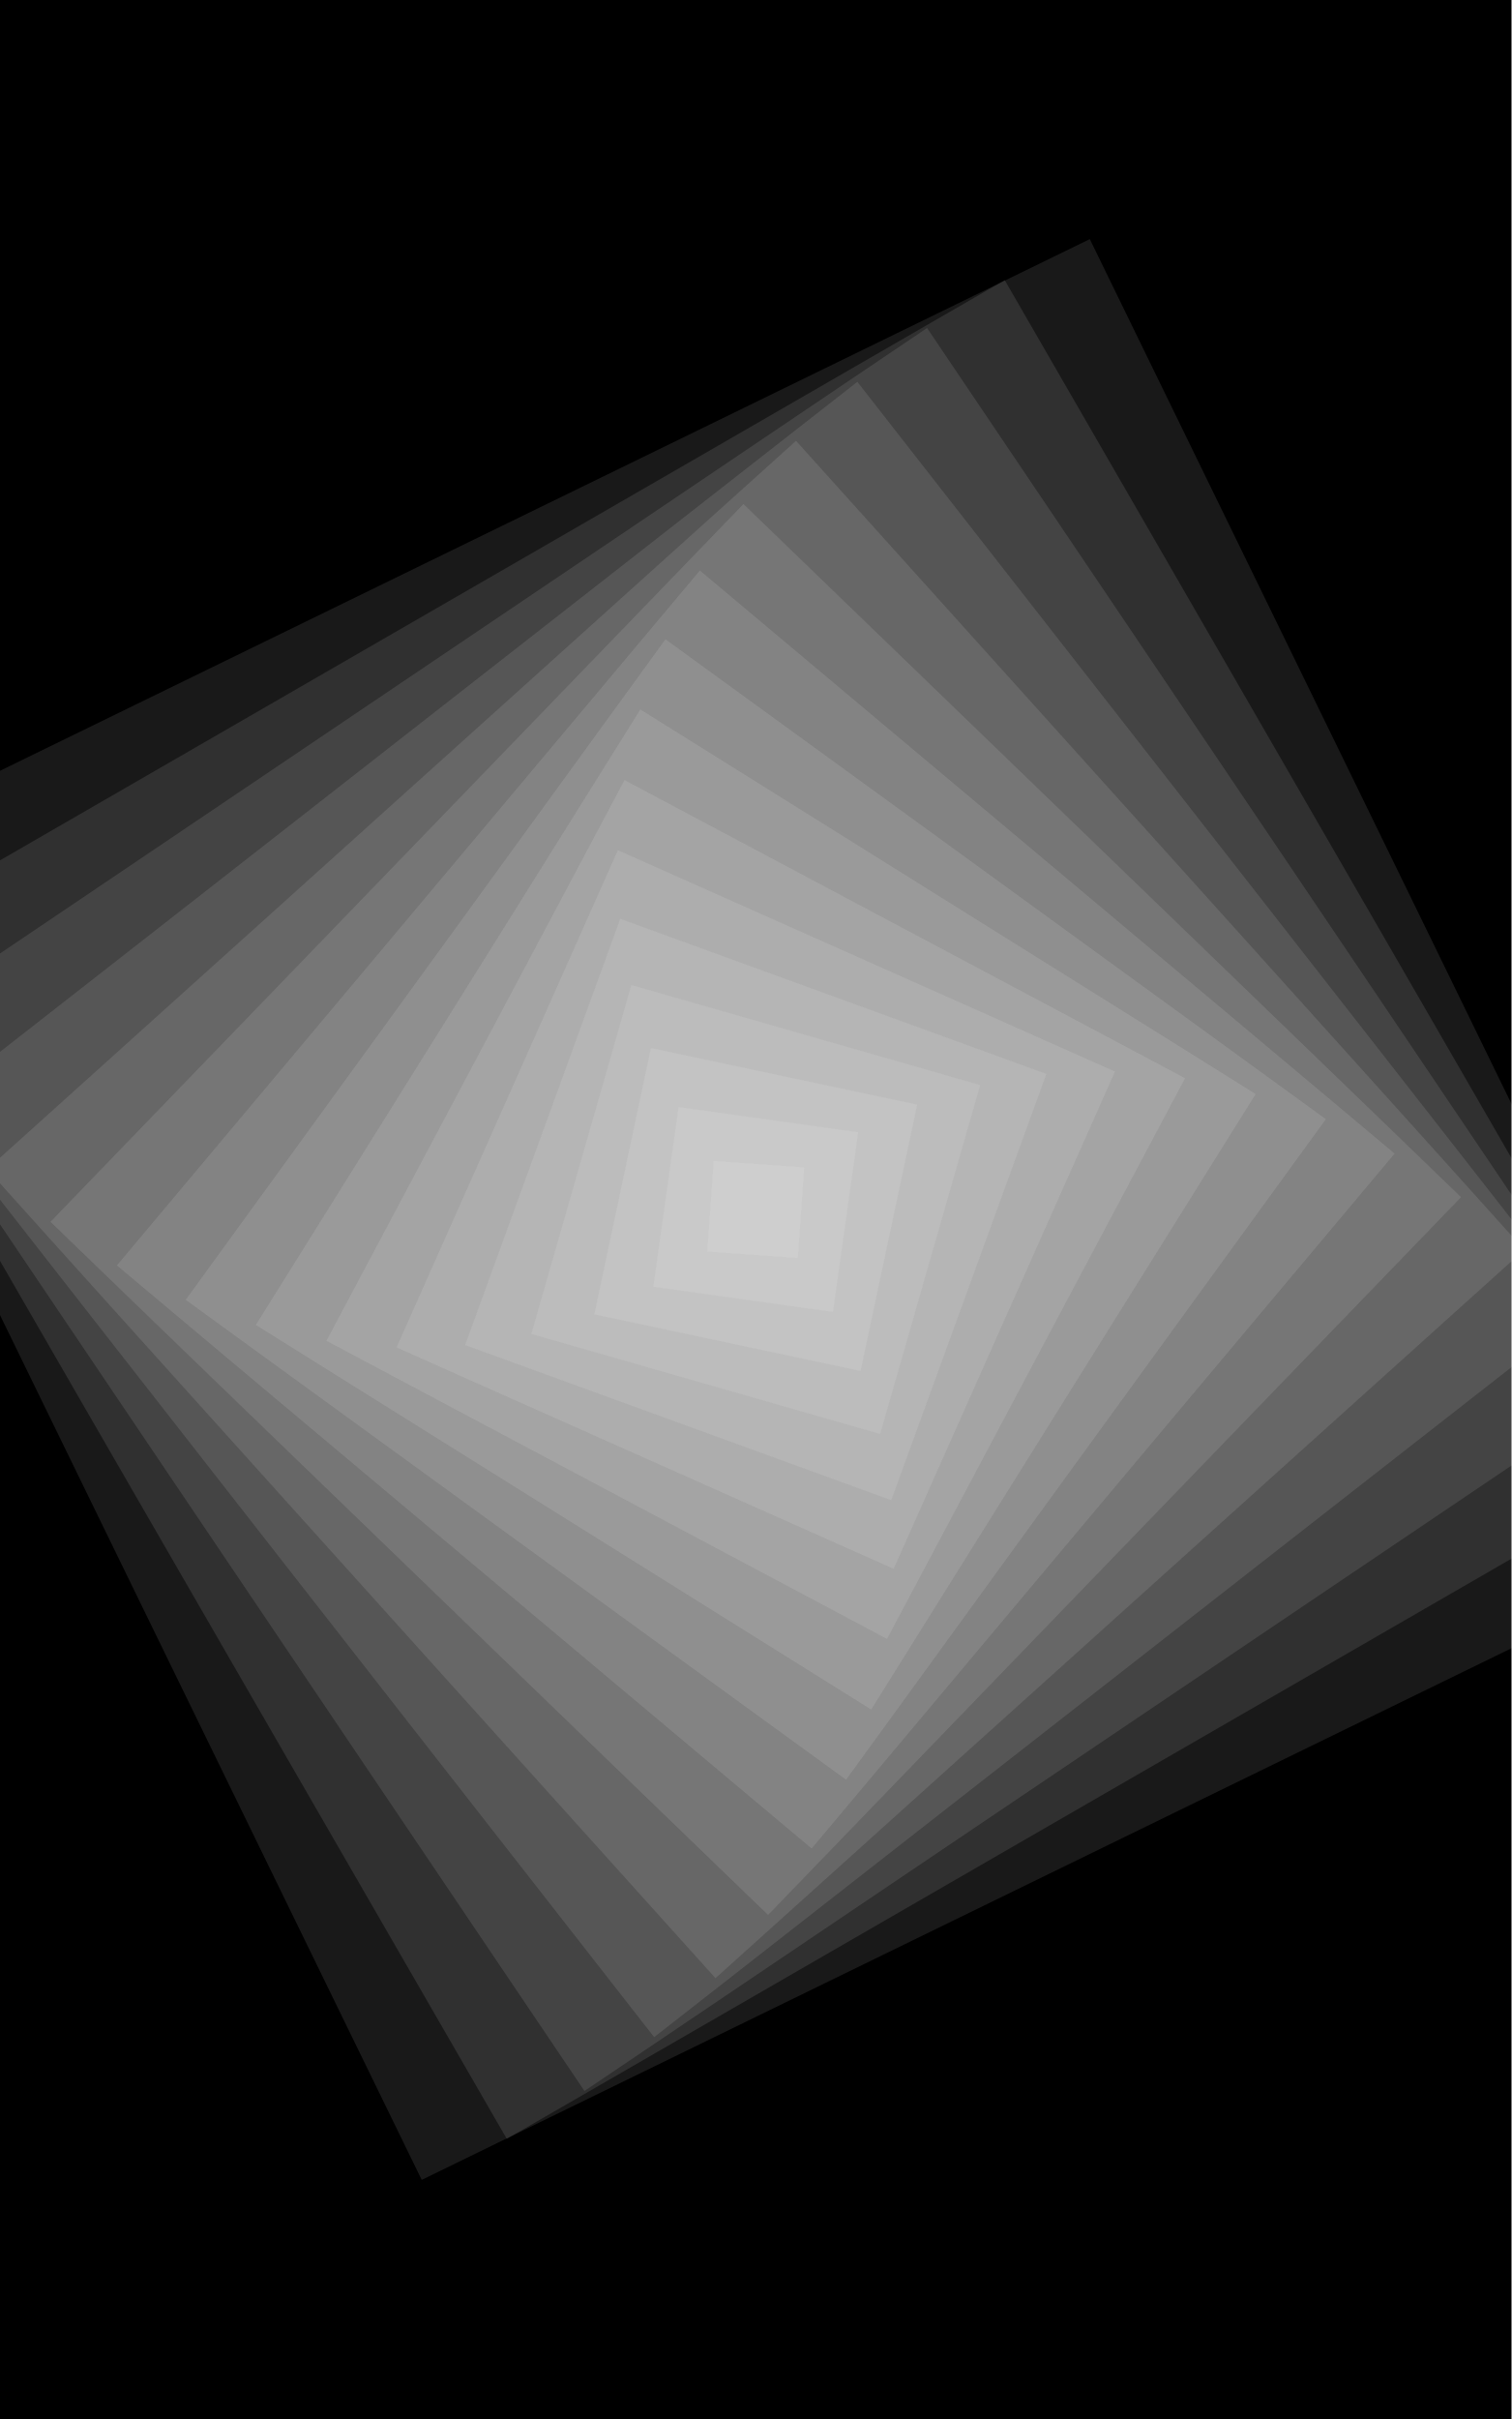
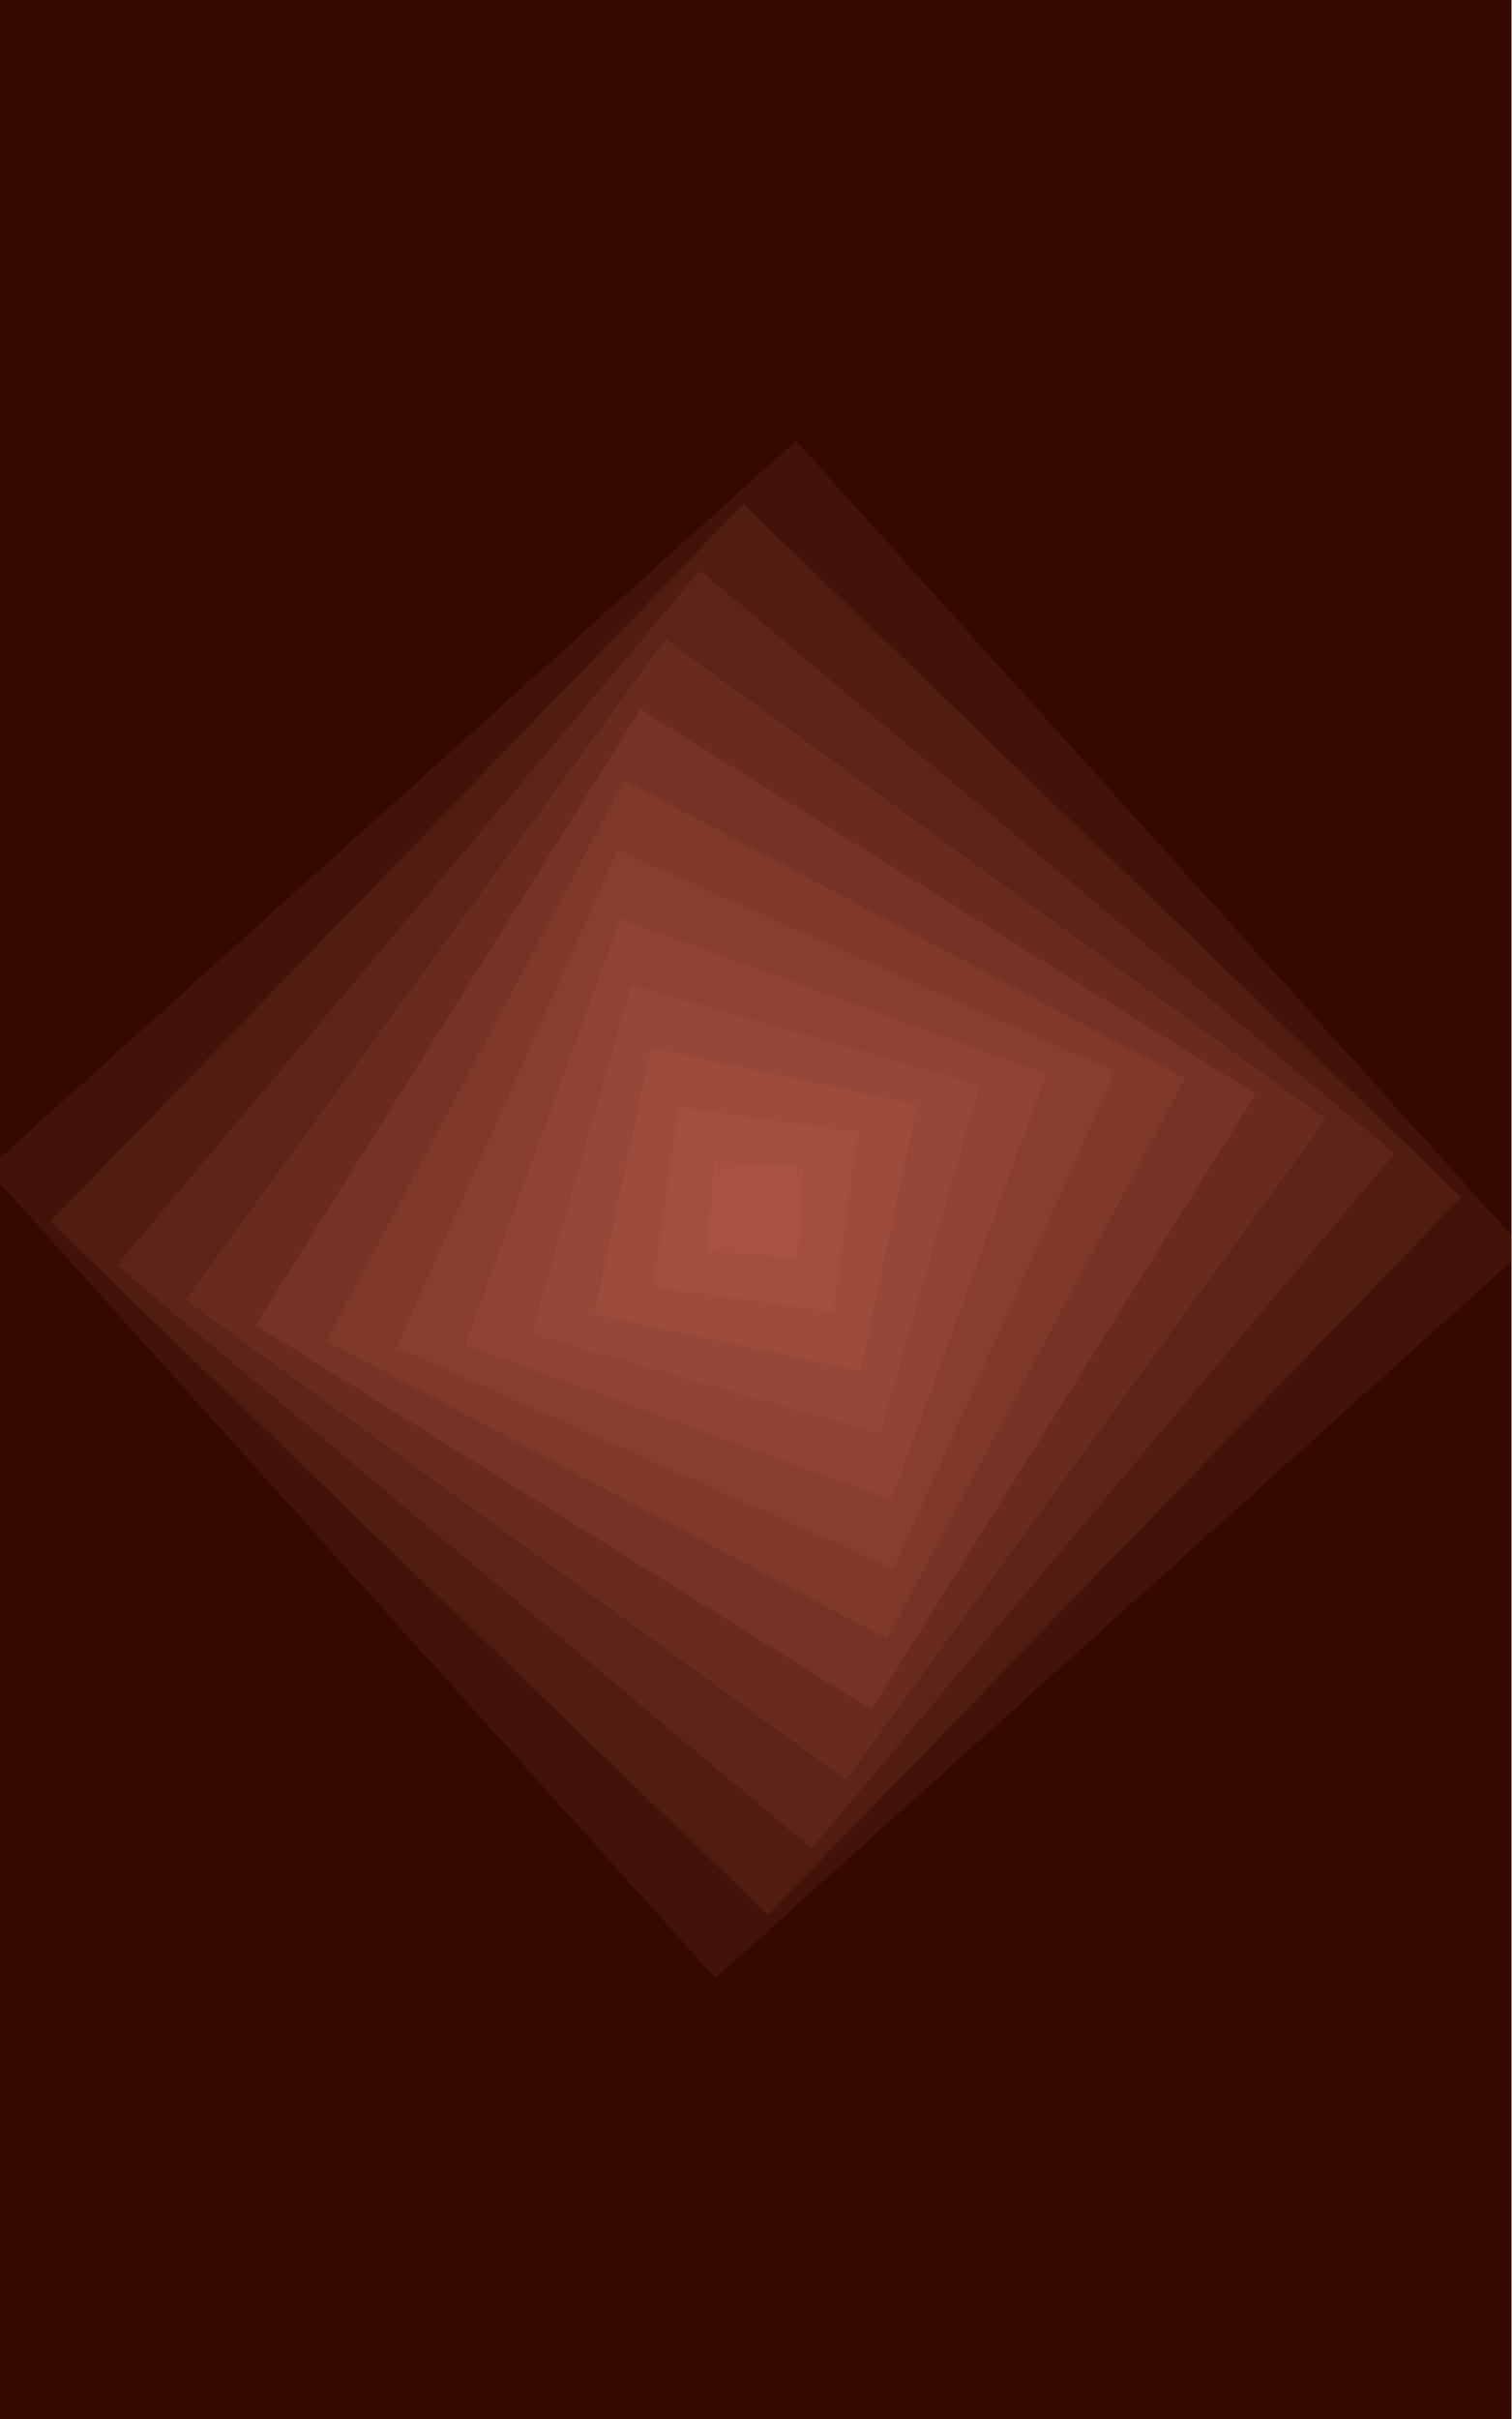
<svg xmlns="http://www.w3.org/2000/svg" viewBox="0 0 500 800" width="500" height="800" version="1.1">
-   <rect width="500" height="800" />
-   <rect x="235" y="385" width="30" height="30" fill="rgba(255,255,255,0.1)" transform="rotate(4,250, 400)" />
-   <rect x="220" y="370" width="60" height="60" fill="rgba(255,255,255,0.1)" transform="rotate(8,250, 400)" />
-   <rect x="205" y="355" width="90" height="90" fill="rgba(255,255,255,0.1)" transform="rotate(12,250, 400)" />
-   <rect x="190" y="340" width="120" height="120" fill="rgba(255,255,255,0.1)" transform="rotate(16,250, 400)" />
-   <rect x="175" y="325" width="150" height="150" fill="rgba(255,255,255,0.1)" transform="rotate(20,250, 400)" />
-   <rect x="160" y="310" width="180" height="180" fill="rgba(255,255,255,0.1)" transform="rotate(24,250, 400)" />
-   <rect x="145" y="295" width="210" height="210" fill="rgba(255,255,255,0.1)" transform="rotate(28,250, 400)" />
-   <rect x="130" y="280" width="240" height="240" fill="rgba(255,255,255,0.1)" transform="rotate(32,250, 400)" />
-   <rect x="115" y="265" width="270" height="270" fill="rgba(255,255,255,0.1)" transform="rotate(36,250, 400)" />
-   <rect x="100" y="250" width="300" height="300" fill="rgba(255,255,255,0.1)" transform="rotate(40,250, 400)" />
-   <rect x="85" y="235" width="330" height="330" fill="rgba(255,255,255,0.1)" transform="rotate(44,250, 400)" />
-   <rect x="70" y="220" width="360" height="360" fill="rgba(255,255,255,0.1)" transform="rotate(48,250, 400)" />
-   <rect x="55" y="205" width="390" height="390" fill="rgba(255,255,255,0.1)" transform="rotate(52,250, 400)" />
-   <rect x="40" y="190" width="420" height="420" fill="rgba(255,255,255,0.1)" transform="rotate(56,250, 400)" />
-   <rect x="25" y="175" width="450" height="450" fill="rgba(255,255,255,0.1)" transform="rotate(60,250, 400)" />
-   <rect x="10" y="160" width="480" height="480" fill="rgba(255,255,255,0.1)" transform="rotate(64,250, 400)" />
+   <rect width="500" height="800" fill="hsl(10,100%, 10%)" />
+   <rect x="235" y="385" width="30" height="30" fill="hsla(10,60%, 60%, 0.1)" transform="rotate(4,250, 400)" />
+   <rect x="220" y="370" width="60" height="60" fill="hsla(10,60%, 60%, 0.1)" transform="rotate(8,250, 400)" />
+   <rect x="205" y="355" width="90" height="90" fill="hsla(10,60%, 60%, 0.1)" transform="rotate(12,250, 400)" />
+   <rect x="190" y="340" width="120" height="120" fill="hsla(10,60%, 60%, 0.1)" transform="rotate(16,250, 400)" />
+   <rect x="175" y="325" width="150" height="150" fill="hsla(10,60%, 60%, 0.1)" transform="rotate(20,250, 400)" />
+   <rect x="160" y="310" width="180" height="180" fill="hsla(10,60%, 60%, 0.1)" transform="rotate(24,250, 400)" />
+   <rect x="145" y="295" width="210" height="210" fill="hsla(10,60%, 60%, 0.1)" transform="rotate(28,250, 400)" />
+   <rect x="130" y="280" width="240" height="240" fill="hsla(10,60%, 60%, 0.1)" transform="rotate(32,250, 400)" />
+   <rect x="115" y="265" width="270" height="270" fill="hsla(10,60%, 60%, 0.1)" transform="rotate(36,250, 400)" />
+   <rect x="100" y="250" width="300" height="300" fill="hsla(10,60%, 60%, 0.1)" transform="rotate(40,250, 400)" />
+   <rect x="85" y="235" width="330" height="330" fill="hsla(10,60%, 60%, 0.1)" transform="rotate(44,250, 400)" />
+   <rect x="70" y="220" width="360" height="360" fill="hsla(10,60%, 60%, 0.1)" transform="rotate(48,250, 400)" />
</svg>
